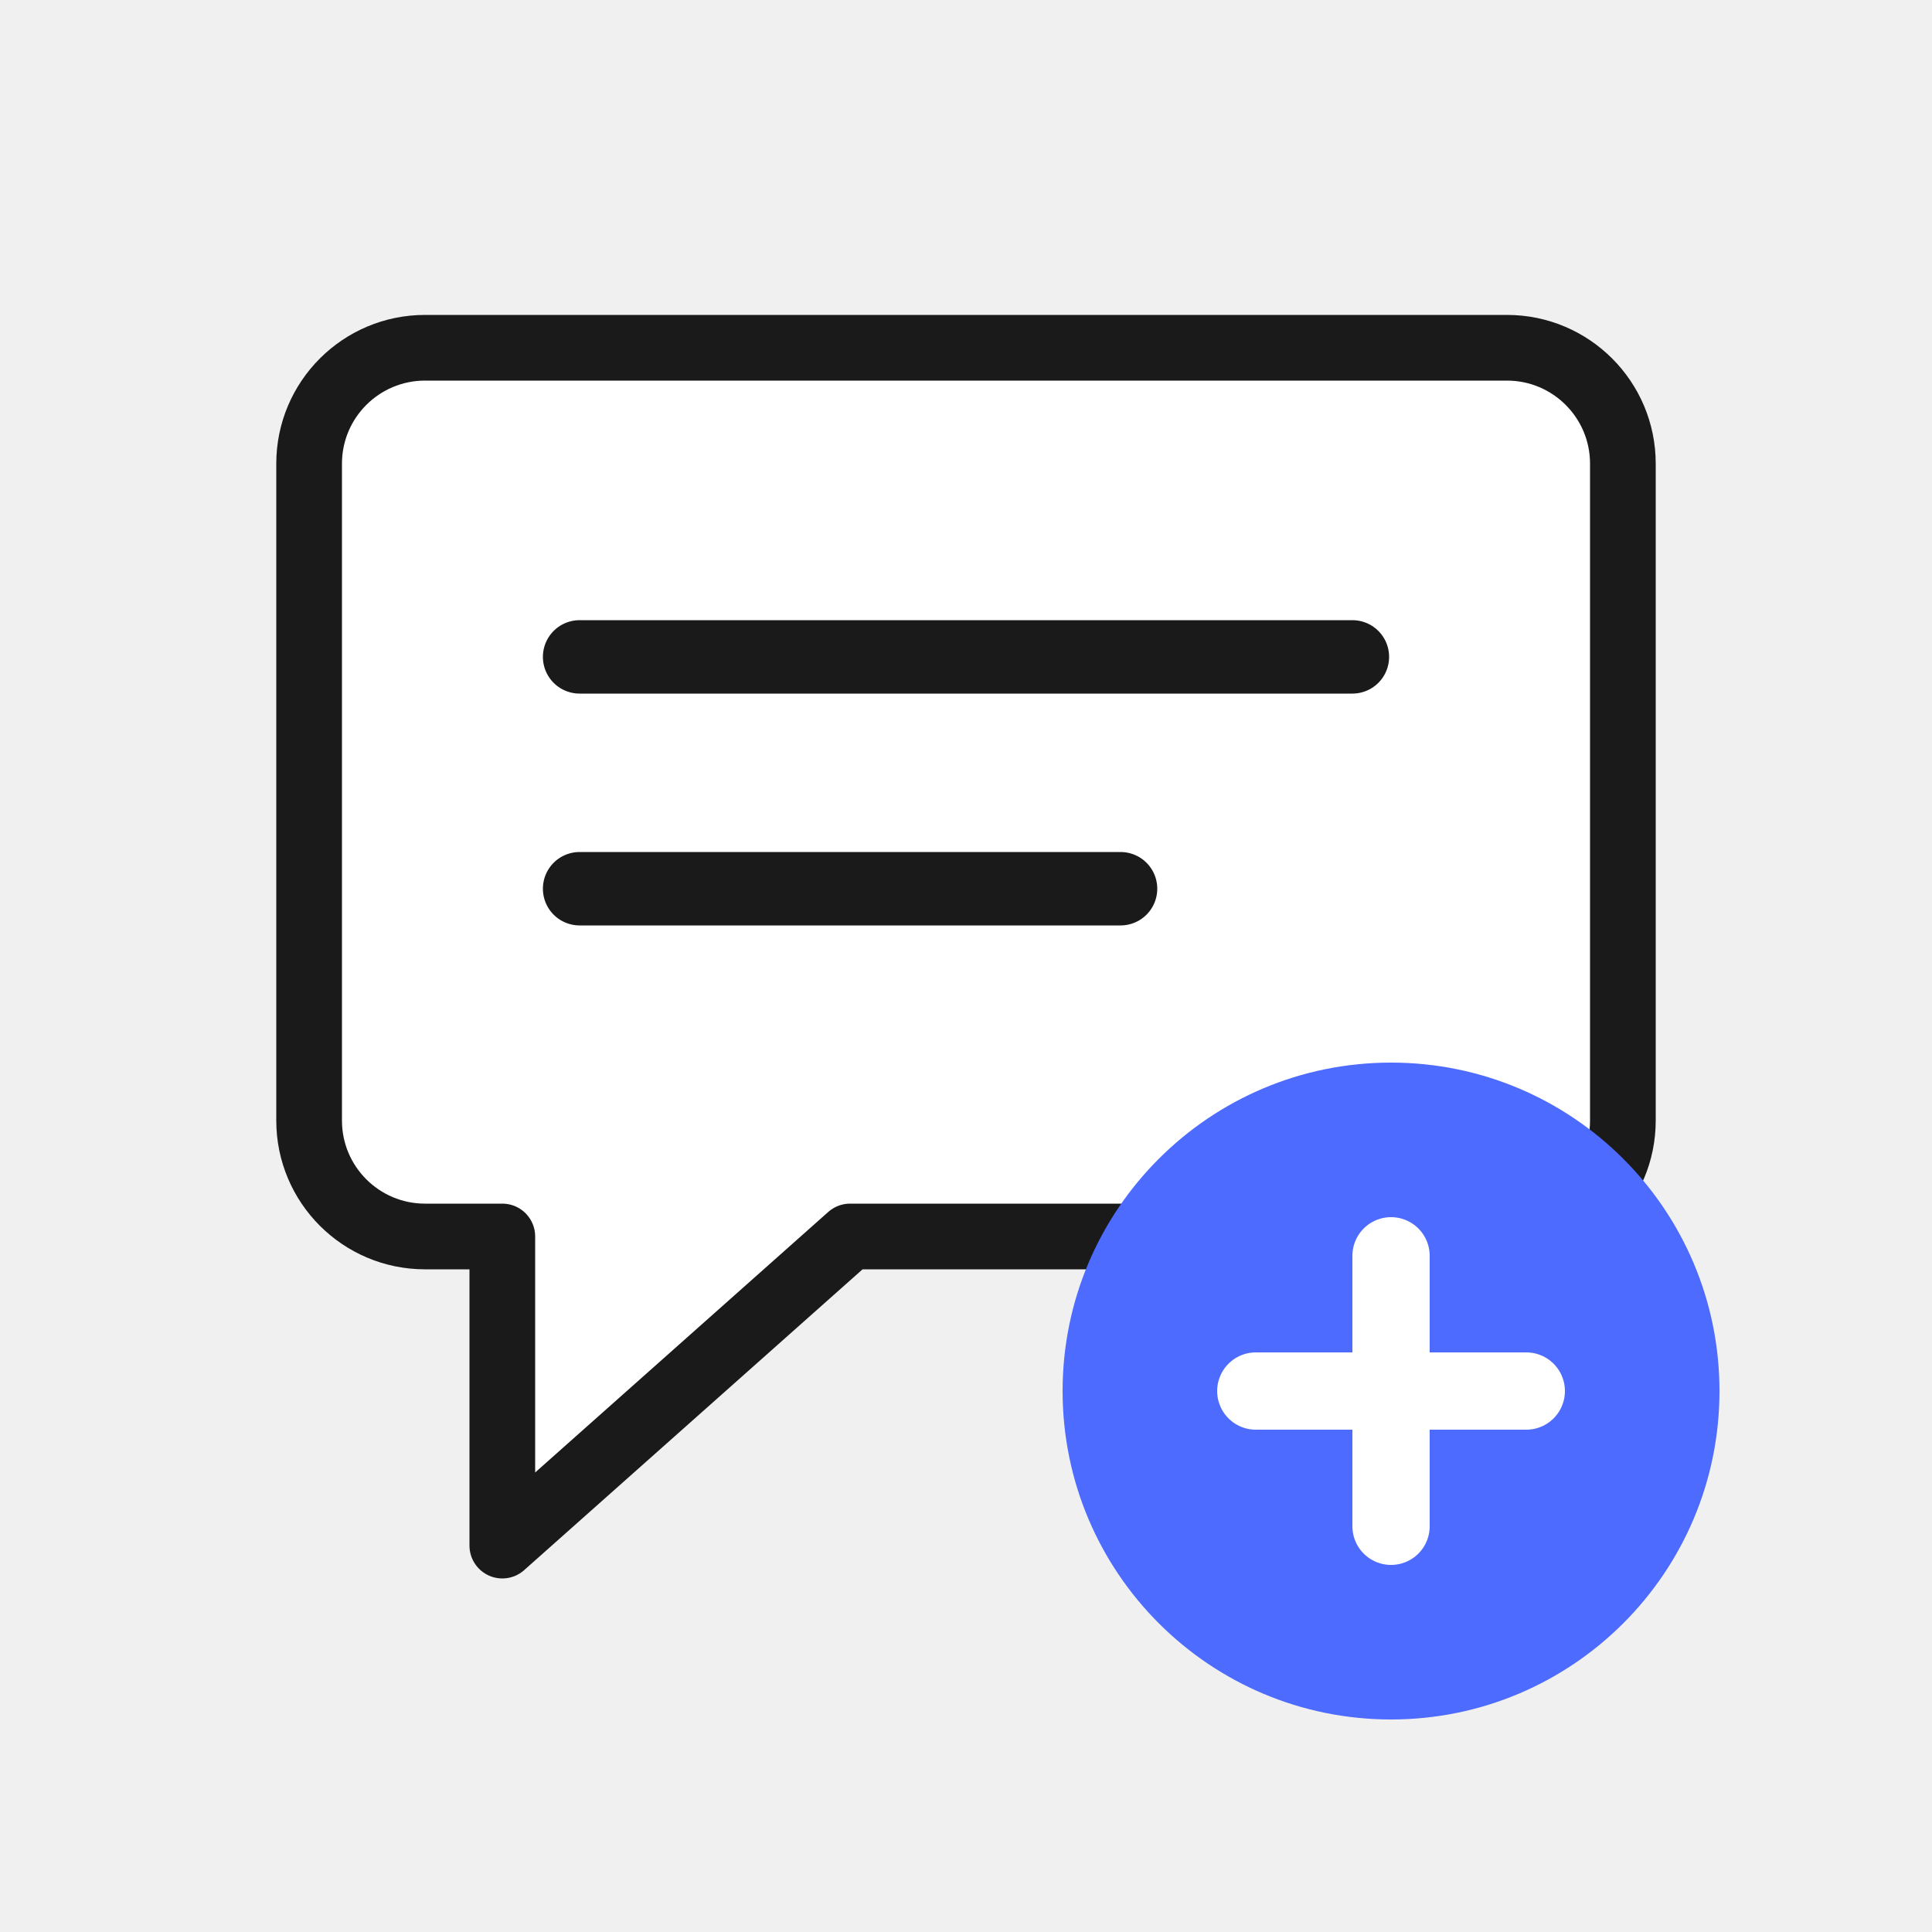
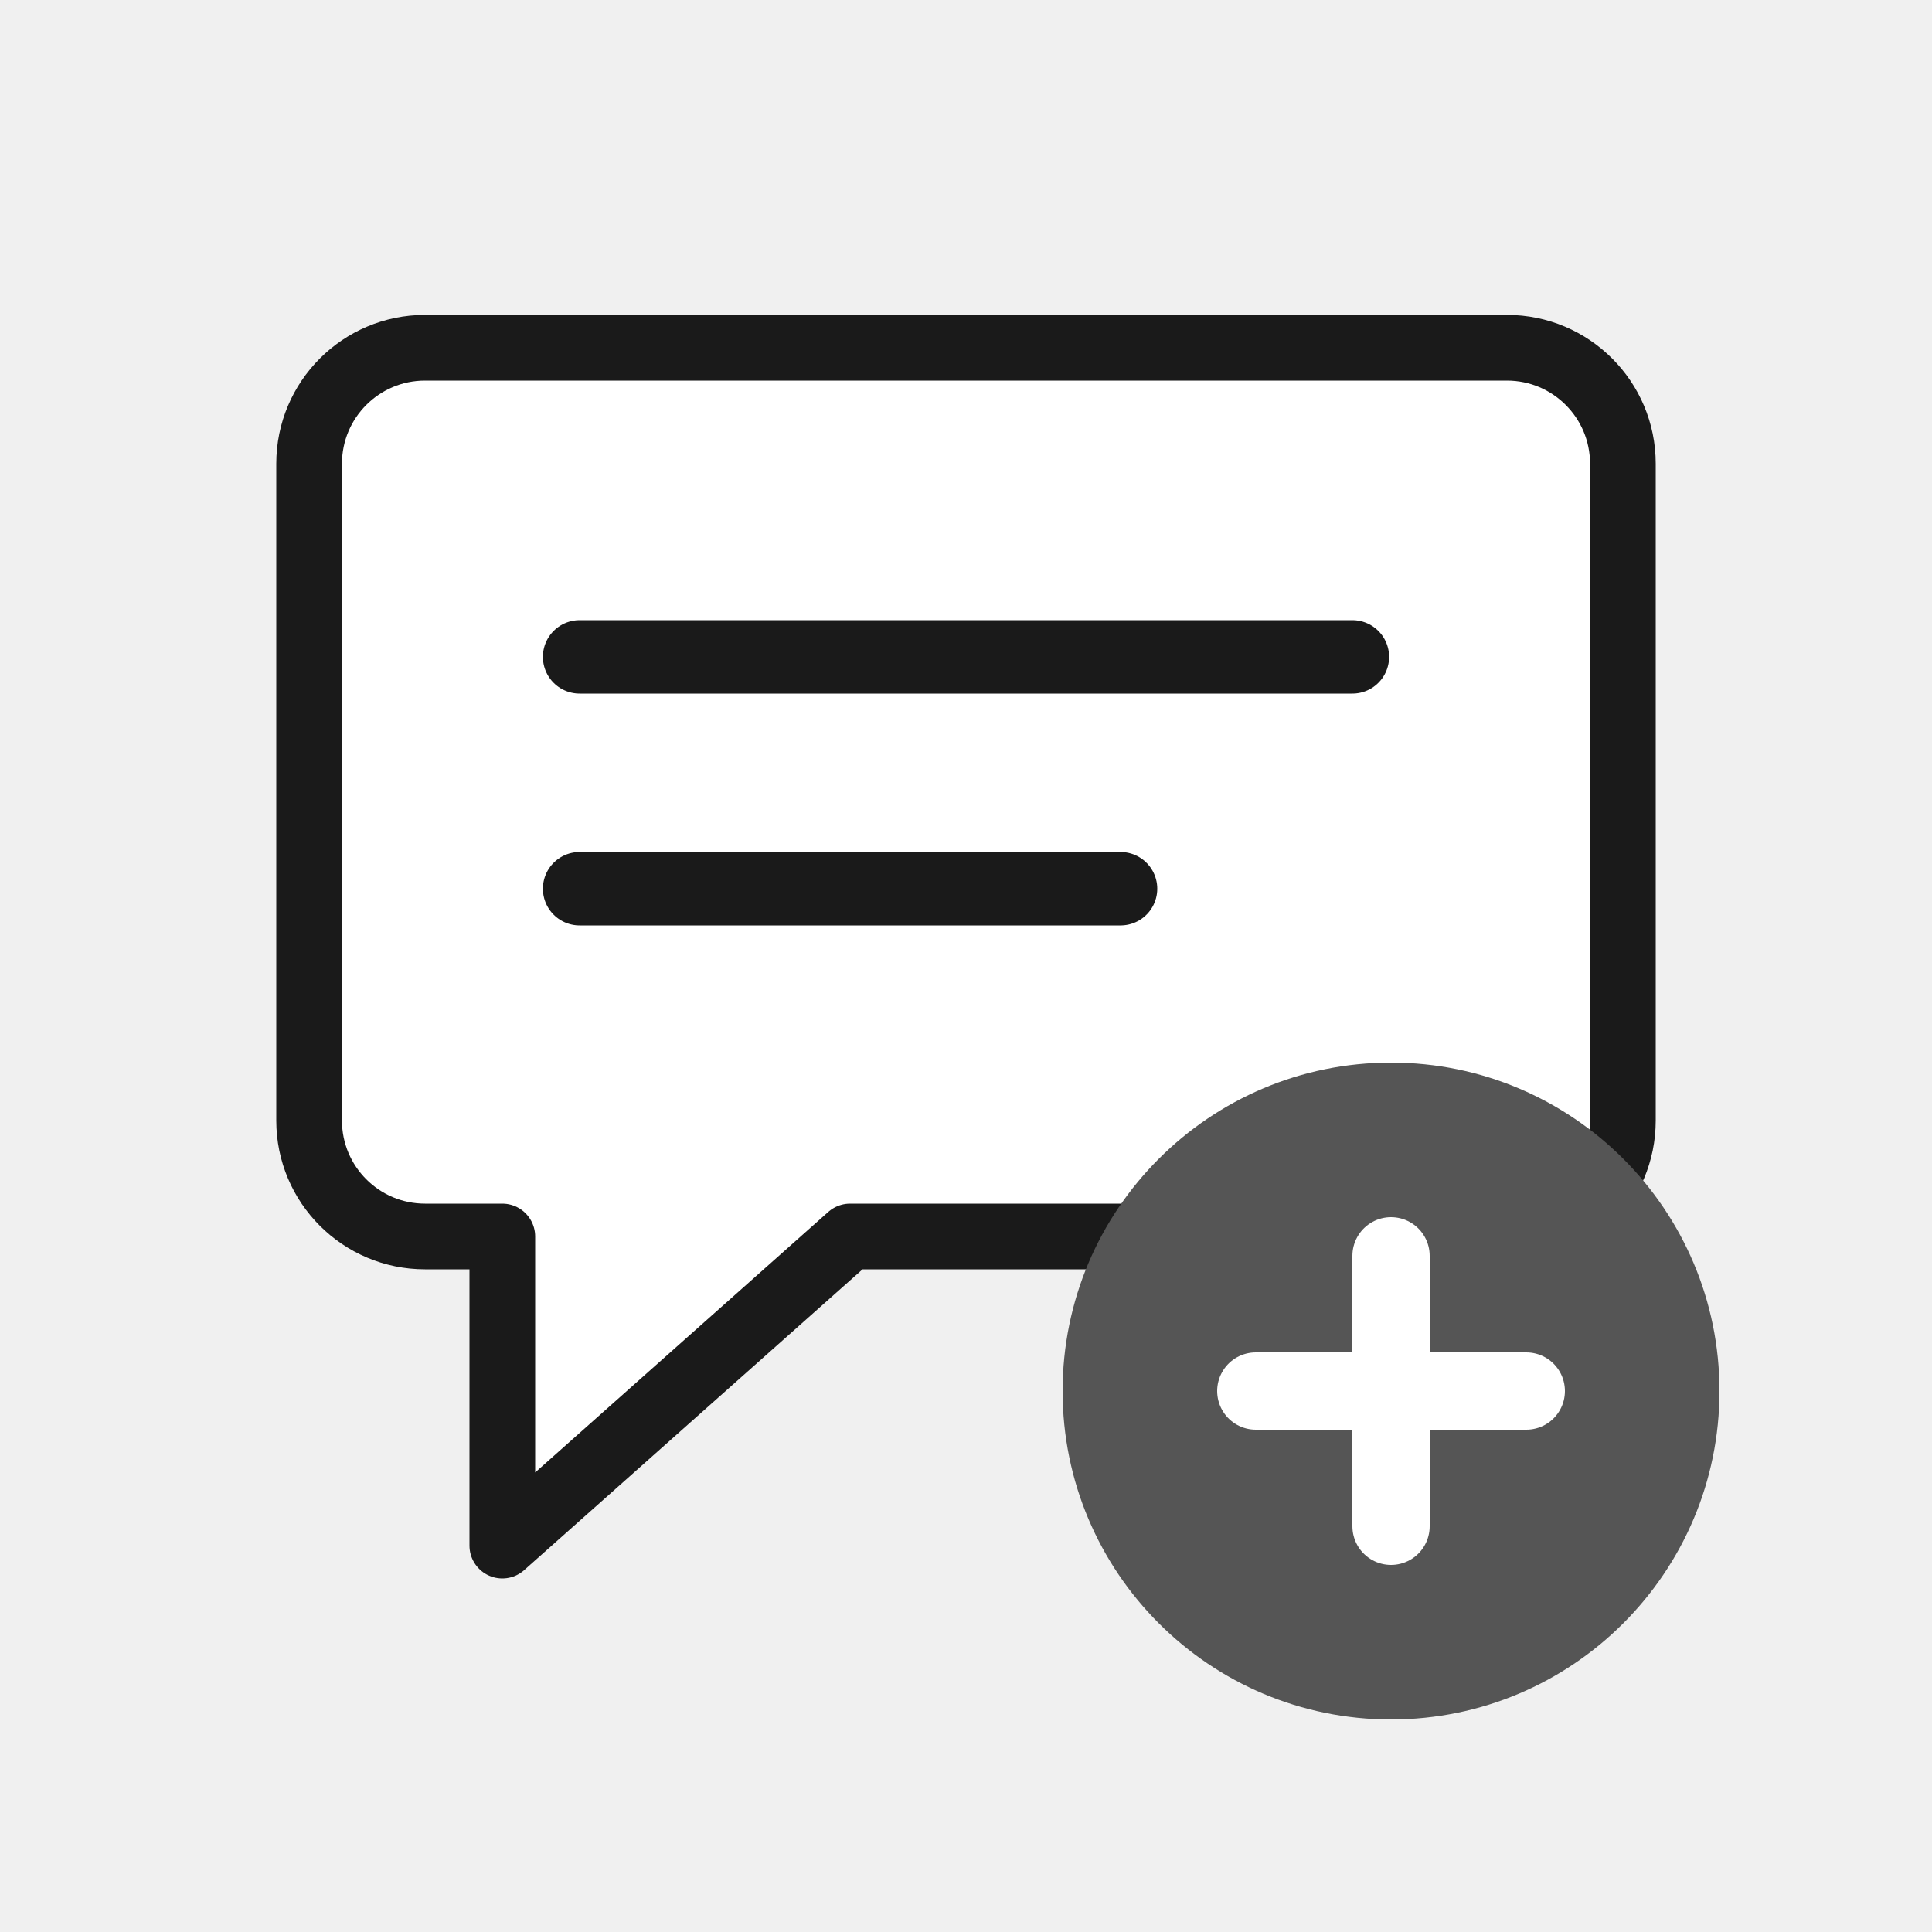
<svg xmlns="http://www.w3.org/2000/svg" width="50" height="50" viewBox="0 0 50 50" fill="none">
  <path d="M8 12a3 3 0 0 1 3-3h28a3 3 0 0 1 3 3v17a3 3 0 0 1-3 3H22l-9 8v-8h-2a3 3 0 0 1-3-3V12z" fill="#fff" stroke="#1a1a1a" stroke-width="1.7" stroke-linejoin="round" />
  <line x1="15" y1="17" x2="35" y2="17" stroke="#1a1a1a" stroke-width="1.9" stroke-linecap="round" />
  <line x1="15" y1="23" x2="29" y2="23" stroke="#1a1a1a" stroke-width="1.9" stroke-linecap="round" />
-   <circle cx="36" cy="36" r="8.5" fill="#4d6bfe" />
+   <circle cx="36" cy="36" r="8.5" fill="#555555" />
  <path d="M36 32.5v7M32.5 36h7" stroke="#fff" stroke-width="2" stroke-linecap="round" />
</svg>
